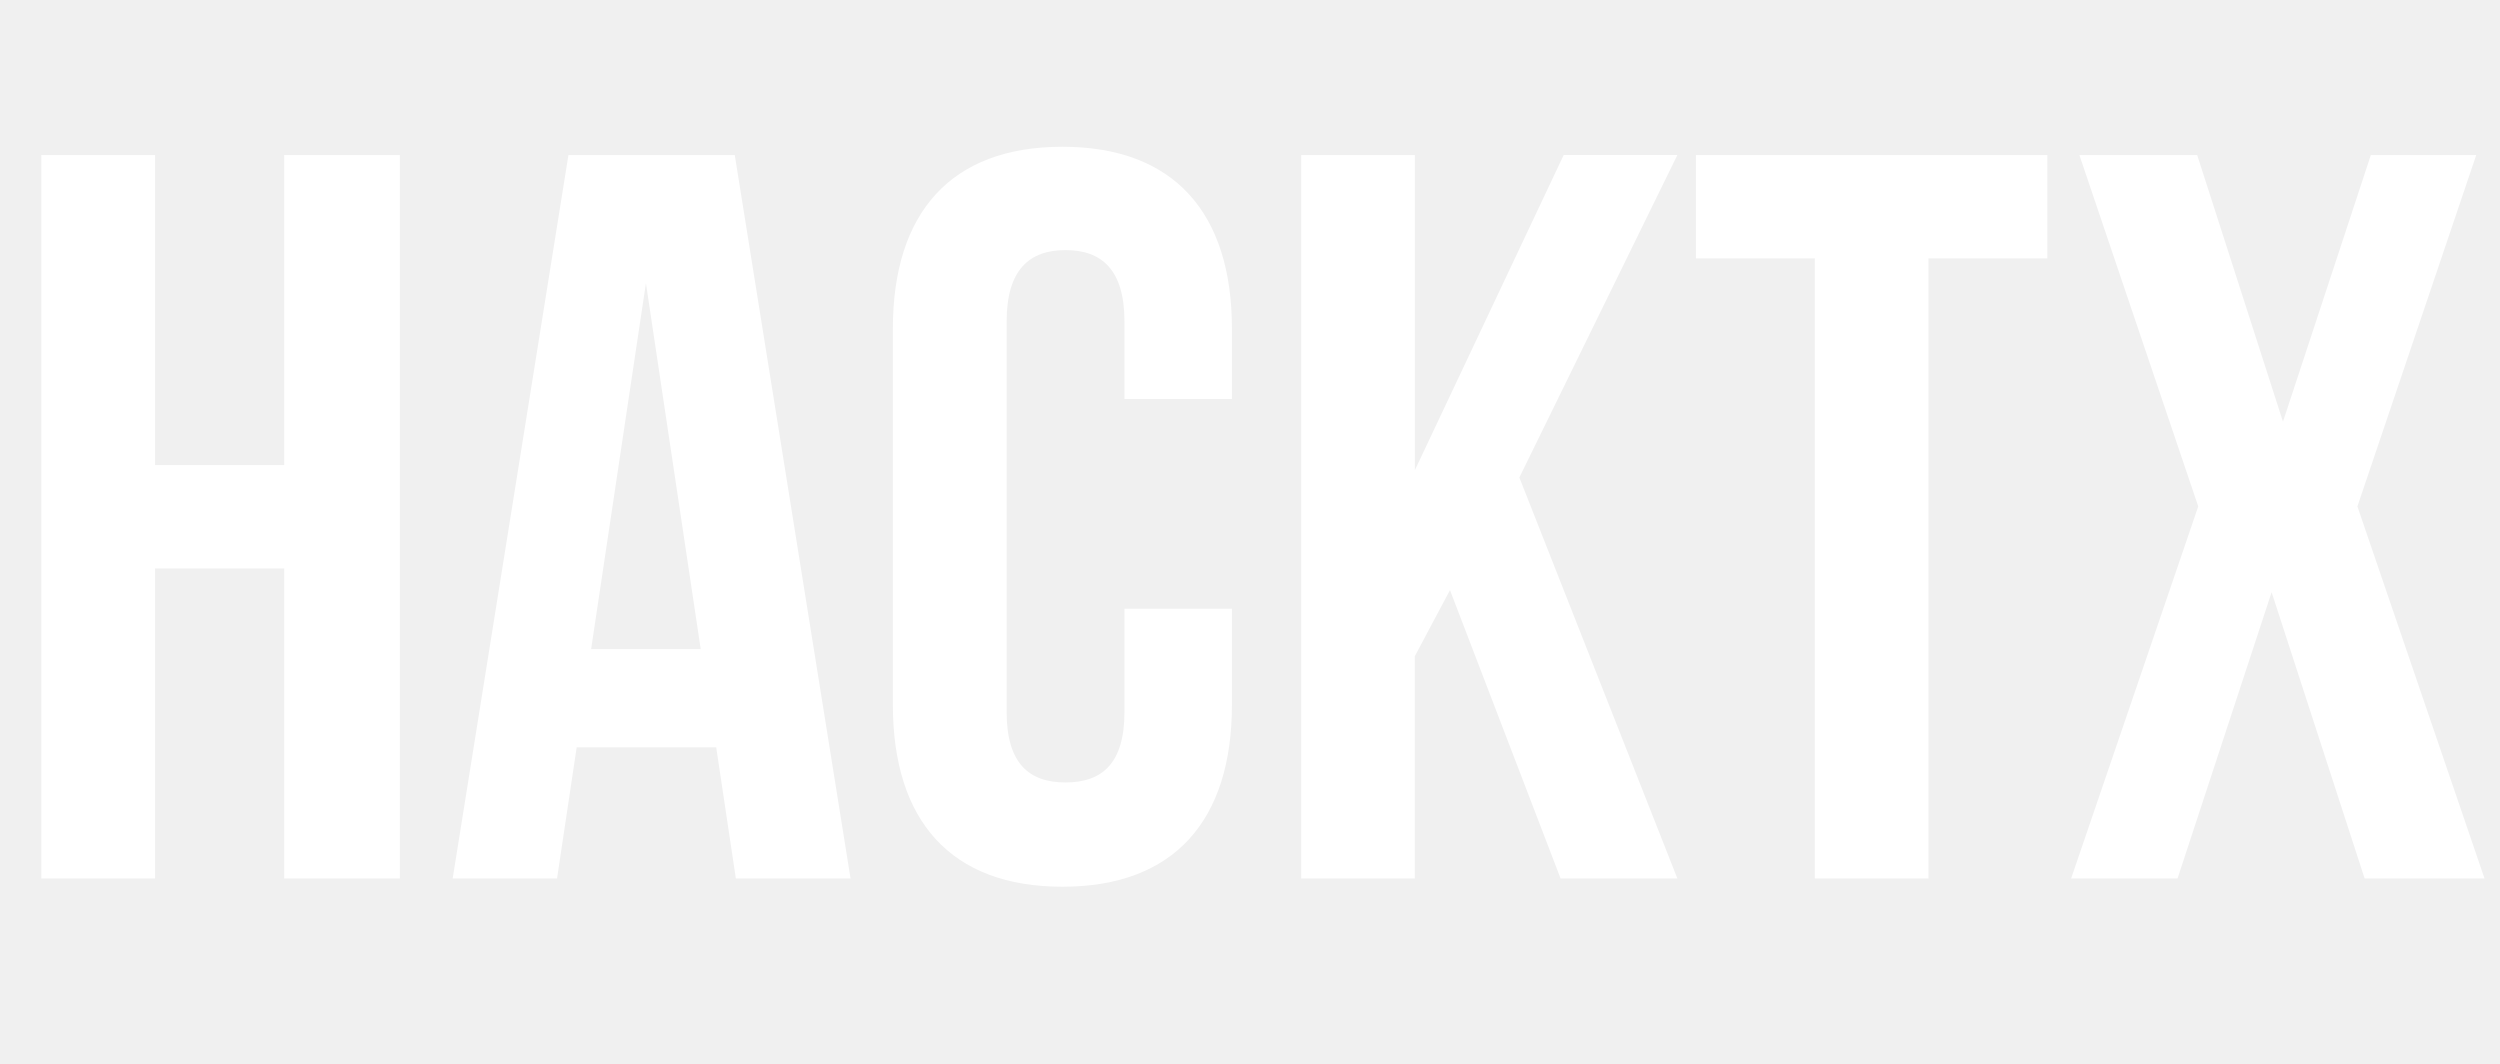
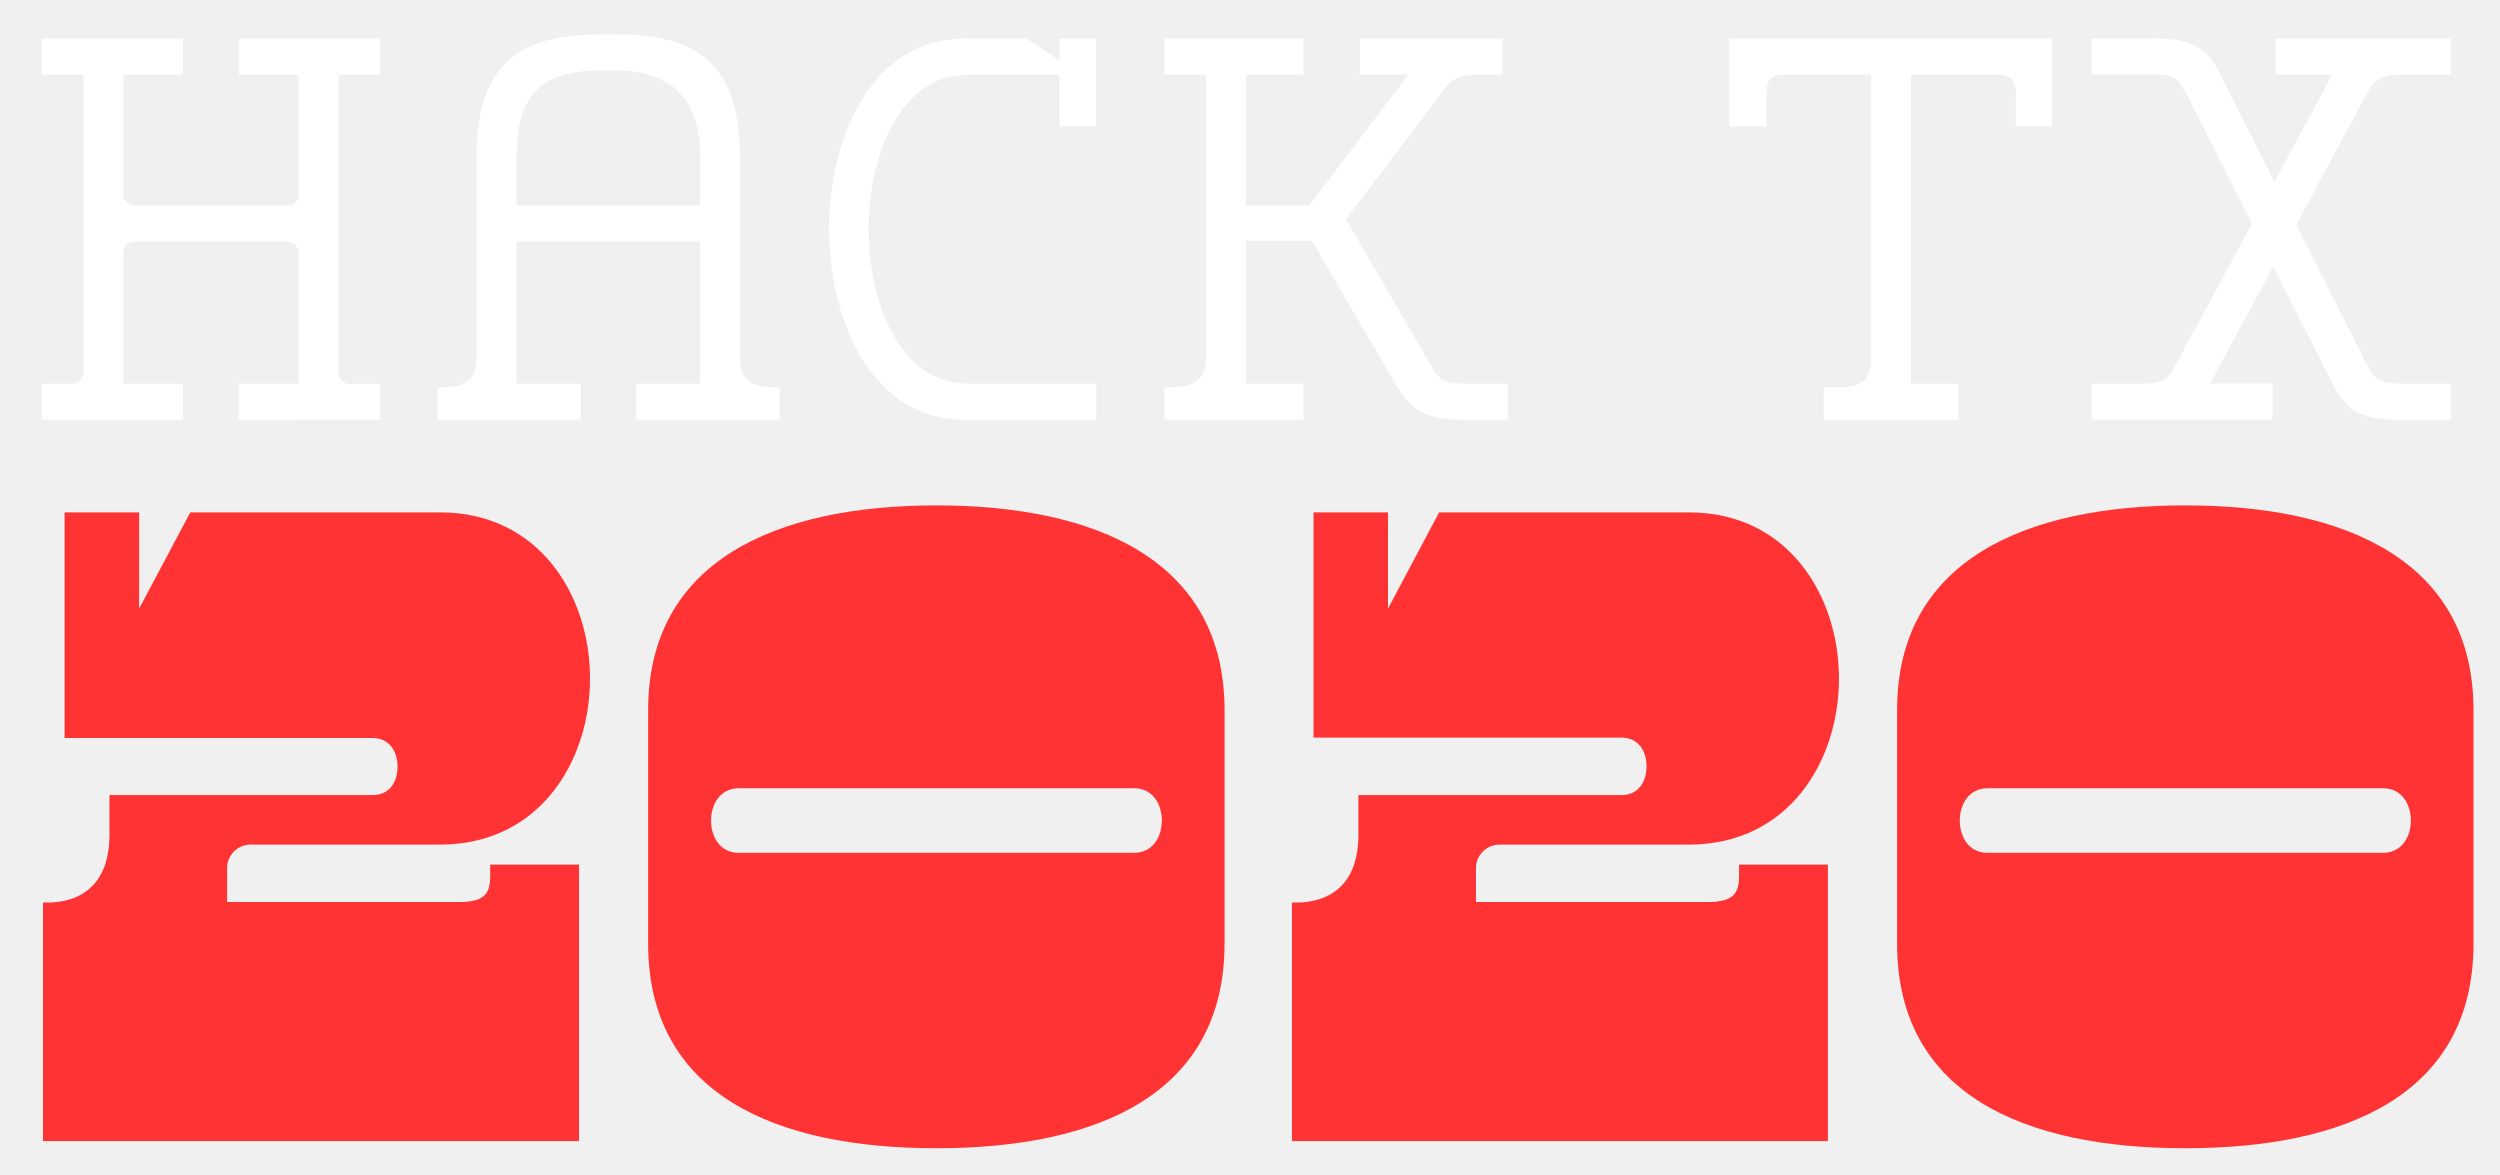
- <svg xmlns="http://www.w3.org/2000/svg" id="Layer_1" data-name="Layer 1" viewBox="0 0 781.58 332.48">
-   <g id="HACKTX">
-     <path d="M48.47,274.64H12.92V48.47H48.47V145.4H88.85V48.47H125V274.64H88.85V177.71H48.47Z" style="fill:#fff" />
-     <path d="M265.91,274.64H230.05l-6.14-41H180.29l-6.14,41H141.52L177.71,48.47h52Zm-81.1-71.73h34.25L201.94,88.53Z" style="fill:#fff" />
-     <path d="M385.14,190.31v30.05c0,36.19-18.09,56.86-53,56.86s-53-20.67-53-56.86V102.75c0-36.19,18.1-56.87,53-56.87s53,20.68,53,56.87v22h-33.6V100.49c0-16.16-7.11-22.3-18.42-22.3s-18.41,6.14-18.41,22.3V222.62c0,16.16,7.1,22,18.41,22s18.42-5.81,18.42-22V190.31Z" style="fill:#fff" />
-     <path d="M453.31,184.49l-11,20.68v69.47H406.79V48.47h35.54V147l46.53-98.54H524.4L475,149.28,524.4,274.64H487.89Z" style="fill:#fff" />
-     <path d="M530.21,48.47H640.07V80.78H602.91V274.64H567.37V80.78H530.21Z" style="fill:#fff" />
-     <path d="M774.15,48.47,737,158.32l39.74,116.32H739.26l-29.08-89.5-29.41,89.5H647.5l39.74-116.32L650.08,48.47h36.83l26.82,83.36L741.2,48.47Z" style="fill:#fff" />
-   </g>
+ <svg xmlns="http://www.w3.org/2000/svg" id="Layer_1" data-name="Layer 1" viewBox="0 0 283 133">
+   <defs>
+     <style>.cls-1{fill:#f33;}.cls-2{fill:#fff;stroke:#fff;stroke-miterlimit:10;stroke-width:0.5px;}</style>
+   </defs>
+   <path class="cls-1" d="M4.87,129.17v-27h.41c4.67,0,7.11-2.84,7.11-7.62V90H42.17C44.1,90,45,88.52,45,86.79s-.92-3.25-2.85-3.25H7.31V58h8.44V68.9L21.54,58H49.79c11.29,0,17,9.46,17,18.81s-5.69,18.8-17,18.8H28.45a2.66,2.66,0,0,0-2.74,2.74v3.76H51.93c3,0,3.56-1,3.56-3V97.87H65.55v31.3Z" />
+   <path class="cls-1" d="M73.37,106.81V80.38c0-16.87,14.44-23.17,32.63-23.17s32.62,6.3,32.62,23.17v26.43c0,17.08-14.43,23.17-32.62,23.17S73.37,123.89,73.37,106.81Zm55-10.27c2.13,0,3.15-1.83,3.15-3.65s-1-3.66-3.15-3.66H83.64c-2.14,0-3.15,1.83-3.15,3.66s1,3.65,3.15,3.65Z" />
+   <path class="cls-1" d="M146.25,129.17v-27h.4c4.68,0,7.12-2.84,7.12-7.62V90h29.78c1.93,0,2.84-1.52,2.84-3.25s-.91-3.25-2.84-3.25H148.69V58h8.43V68.9L162.91,58h28.26c11.28,0,17,9.46,17,18.81s-5.69,18.8-17,18.8H169.83a2.67,2.67,0,0,0-2.75,2.74v3.76H193.3c2.95,0,3.56-1,3.56-3V97.87h10.06v31.3Z" />
+   <path class="cls-1" d="M214.75,106.81V80.38c0-16.87,14.43-23.17,32.62-23.17S280,63.51,280,80.38v26.43c0,17.08-14.43,23.17-32.63,23.17S214.75,123.89,214.75,106.81Zm55-10.27c2.14,0,3.16-1.83,3.16-3.65s-1-3.66-3.16-3.66H225c-2.13,0-3.15,1.83-3.15,3.66s1,3.65,3.15,3.65Z" />
+   <path class="cls-2" d="M27.29,47.26V43.67h6.76V28.8a1.54,1.54,0,0,0-1.7-1.7H15.41a1.54,1.54,0,0,0-1.7,1.7V43.67h6.76v3.59H5V43.67H8A1.54,1.54,0,0,0,9.69,42V8.21H5V4.62H20.47V8.21H13.71V21.8a1.54,1.54,0,0,0,1.7,1.7H32.35a1.54,1.54,0,0,0,1.7-1.7V8.21H27.29V4.62H42.77V8.21h-4.7V42a1.54,1.54,0,0,0,1.71,1.71h3v3.59Z" />
+   <path class="cls-2" d="M72.25,47.26V43.67H79.5V27.1H58.24V43.67h7.25v3.59H49.77V44.1H50c2.74,0,4.2-.86,4.2-3.72V17.66c0-11.82,6.46-13.53,14.38-13.53h.54c8,0,14.38,1.71,14.38,13.53V40.38c0,2.86,1.46,3.72,4.2,3.72H88v3.16ZM79.5,23.5V17.66c0-7.13-4-9.93-9.62-9.93H67.93c-6.71,0-9.69,2.8-9.69,9.93V23.5Z" />
+   <path class="cls-2" d="M109.11,47.26c-10,0-15-10.66-15-21.32s5-21.32,15-21.32h7.06l4,2.68V4.62h3.65v9.44H120.2V8.82a.57.57,0,0,0-.55-.61H109.53c-7.61,0-11.45,8.9-11.45,17.73s3.84,17.73,11.45,17.73h14.32v3.59Z" />
+   <path class="cls-2" d="M165.58,47.26c-3.11,0-5.42-.55-7.13-3.47L148.65,27h-7.86V43.67h6.51v3.59H132.07V44.1h.25c2.86,0,4.45-.86,4.45-3.72V8.21h-4.7V4.62H147.3V8.21h-6.51V23.5h7.55L159.92,8.21h-5.73V4.62h15.66V8.21h-2.26c-1.89,0-3.11.19-4.08,1.47l-11.45,15.1,10.05,17.3c.79,1.35,1.89,1.59,3.47,1.59h4.87v3.59Z" />
+   <path class="cls-2" d="M228.45,14.06V10.77c0-1.46-.43-2.56-2.19-2.56H216.08V43.67h5.36v3.59H206.7V44.1h1.59c2.49,0,3.77-.86,3.77-3.72V8.21H201.83c-1.77,0-2.13,1.1-2.13,2.56v3.29H196V4.62h36.07v9.44Z" />
+   <path class="cls-2" d="M271.52,47.26c-3.78,0-5.6-.73-7.13-3.71l-7.06-13.89-7.56,14H257v3.59H237V43.67h5.6c1.95,0,2.93-.43,3.66-1.83l8.95-16.51L247.46,10c-.73-1.4-1.71-1.83-3.66-1.83H237V4.62h6.88c3.78,0,5.61.73,7.13,3.72l6.46,12.79,6.94-12.92h-6.58V4.62h19.38V8.21h-5.61c-1.95,0-2.92.49-3.65,1.83l-8.29,15.41,8.29,16.39c.73,1.4,1.7,1.83,3.65,1.83h5.61v3.59Z" />
</svg>
